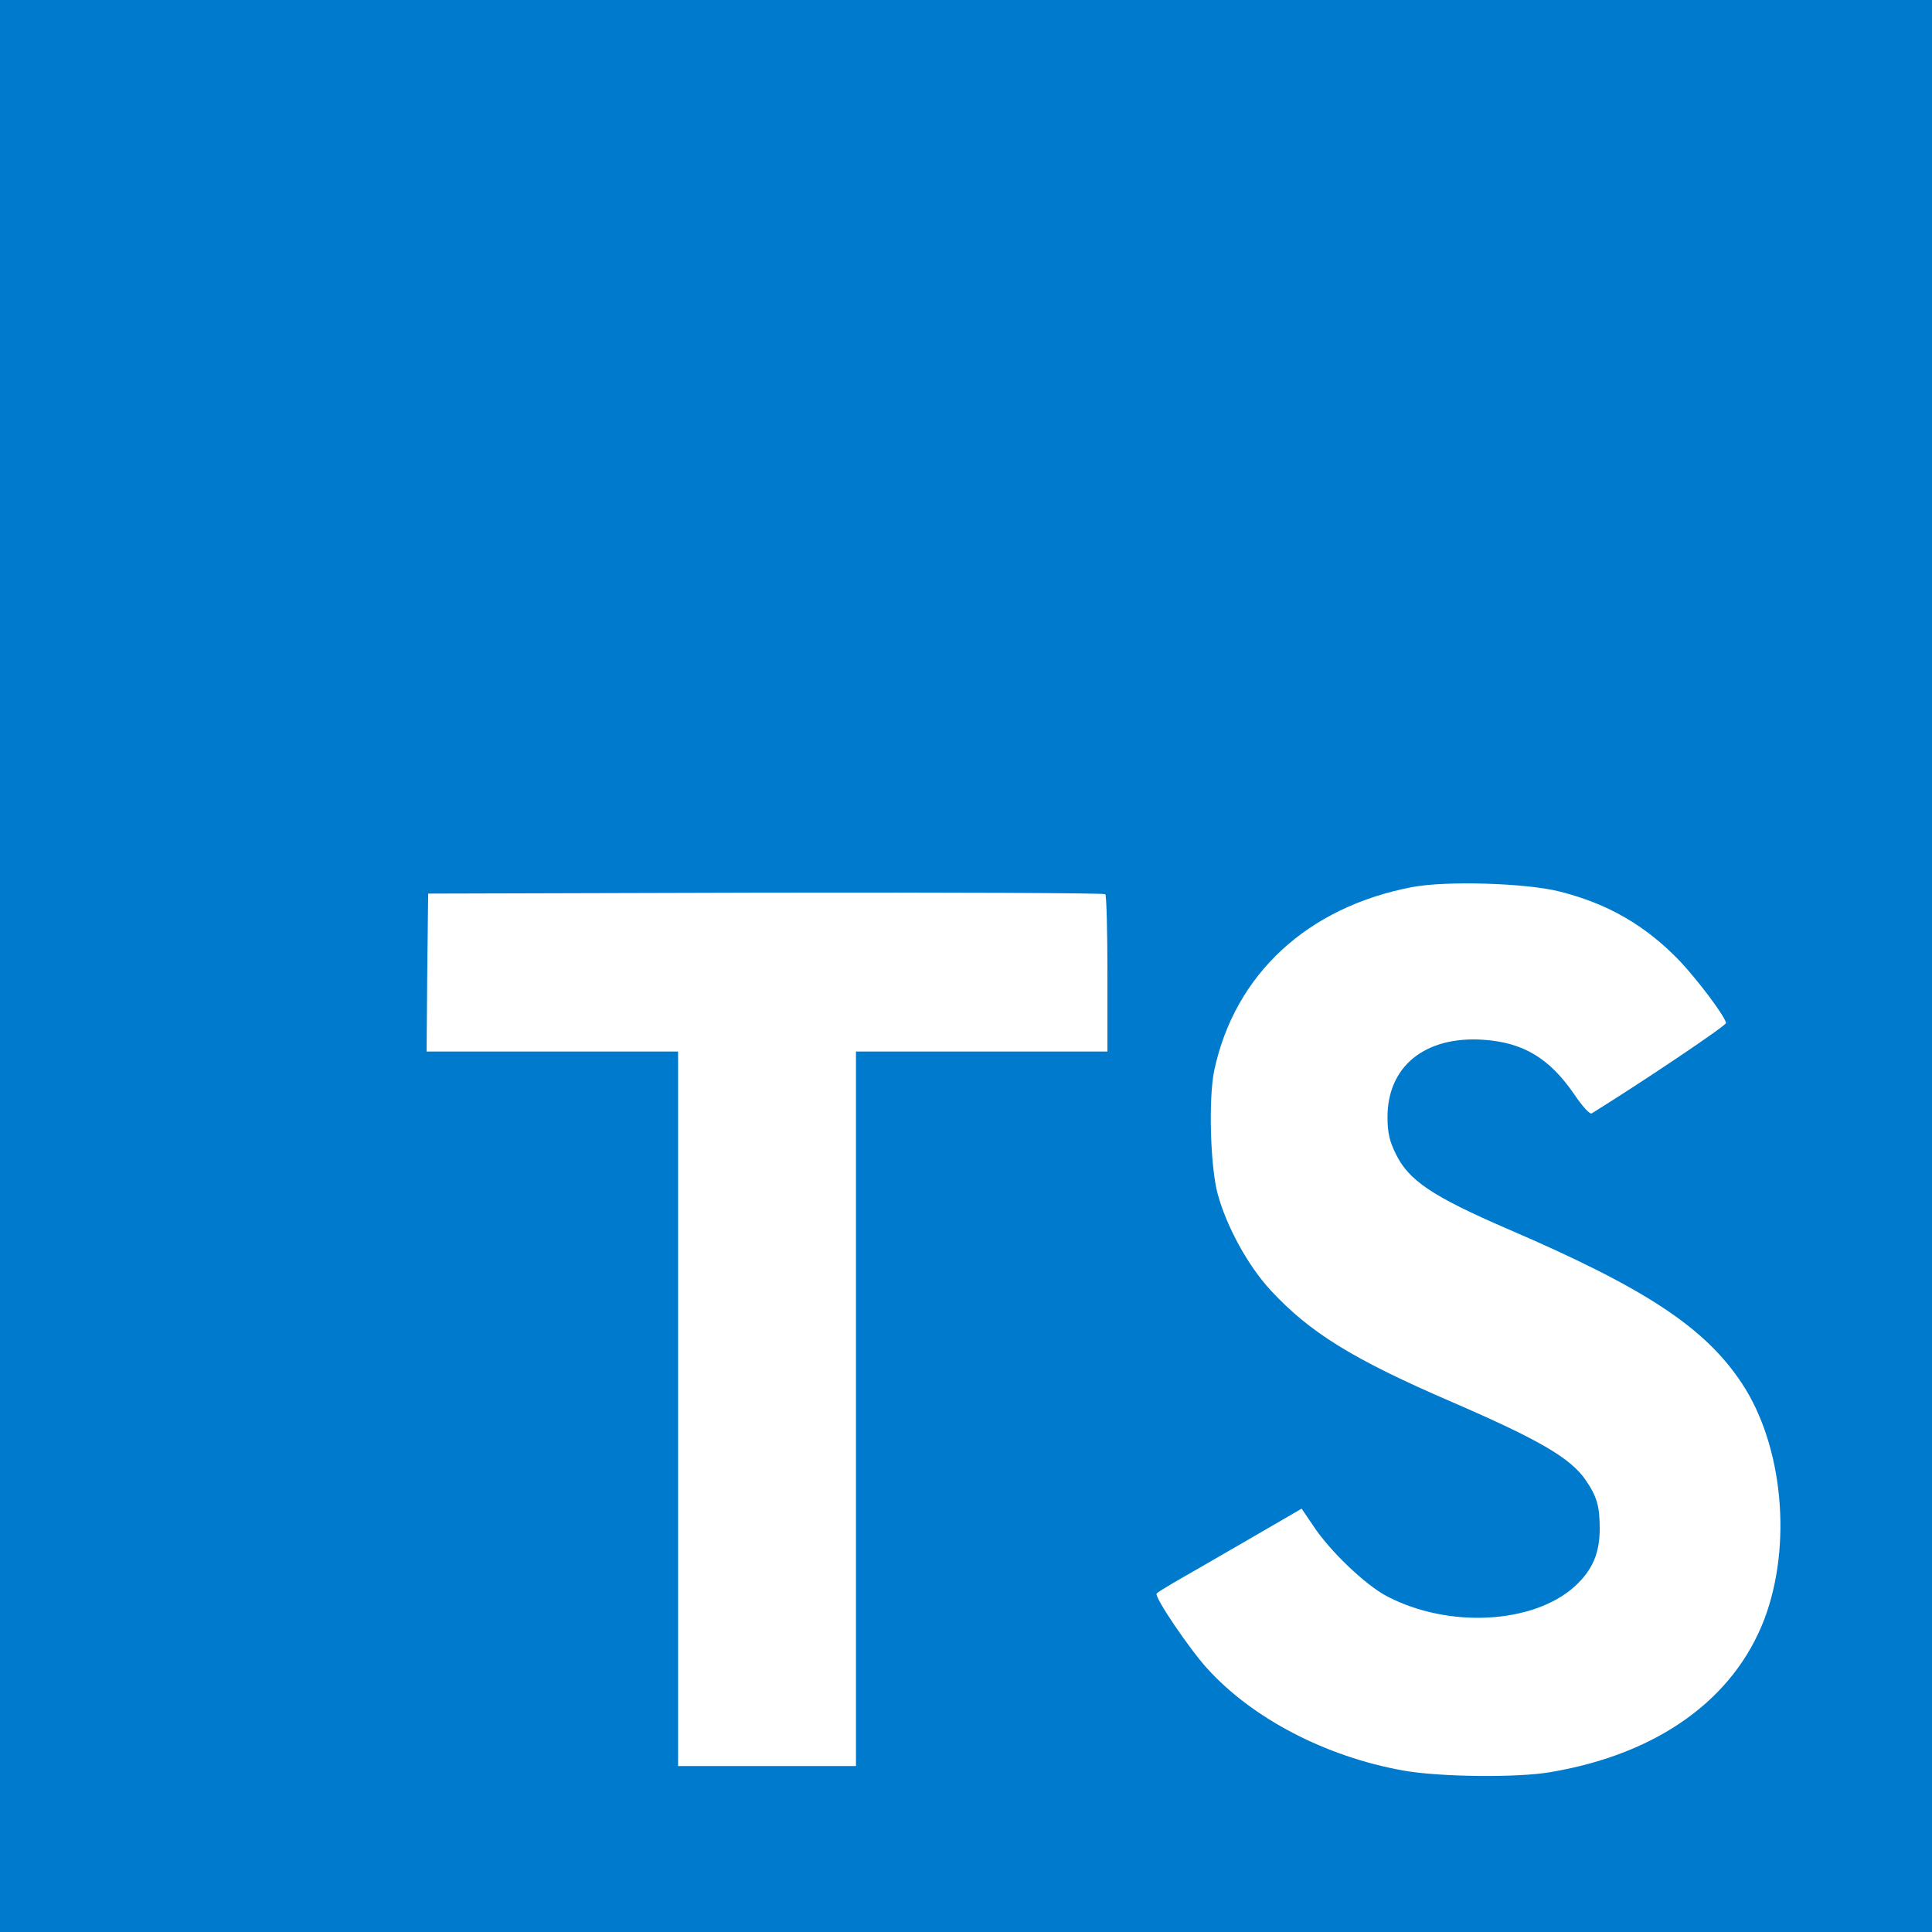
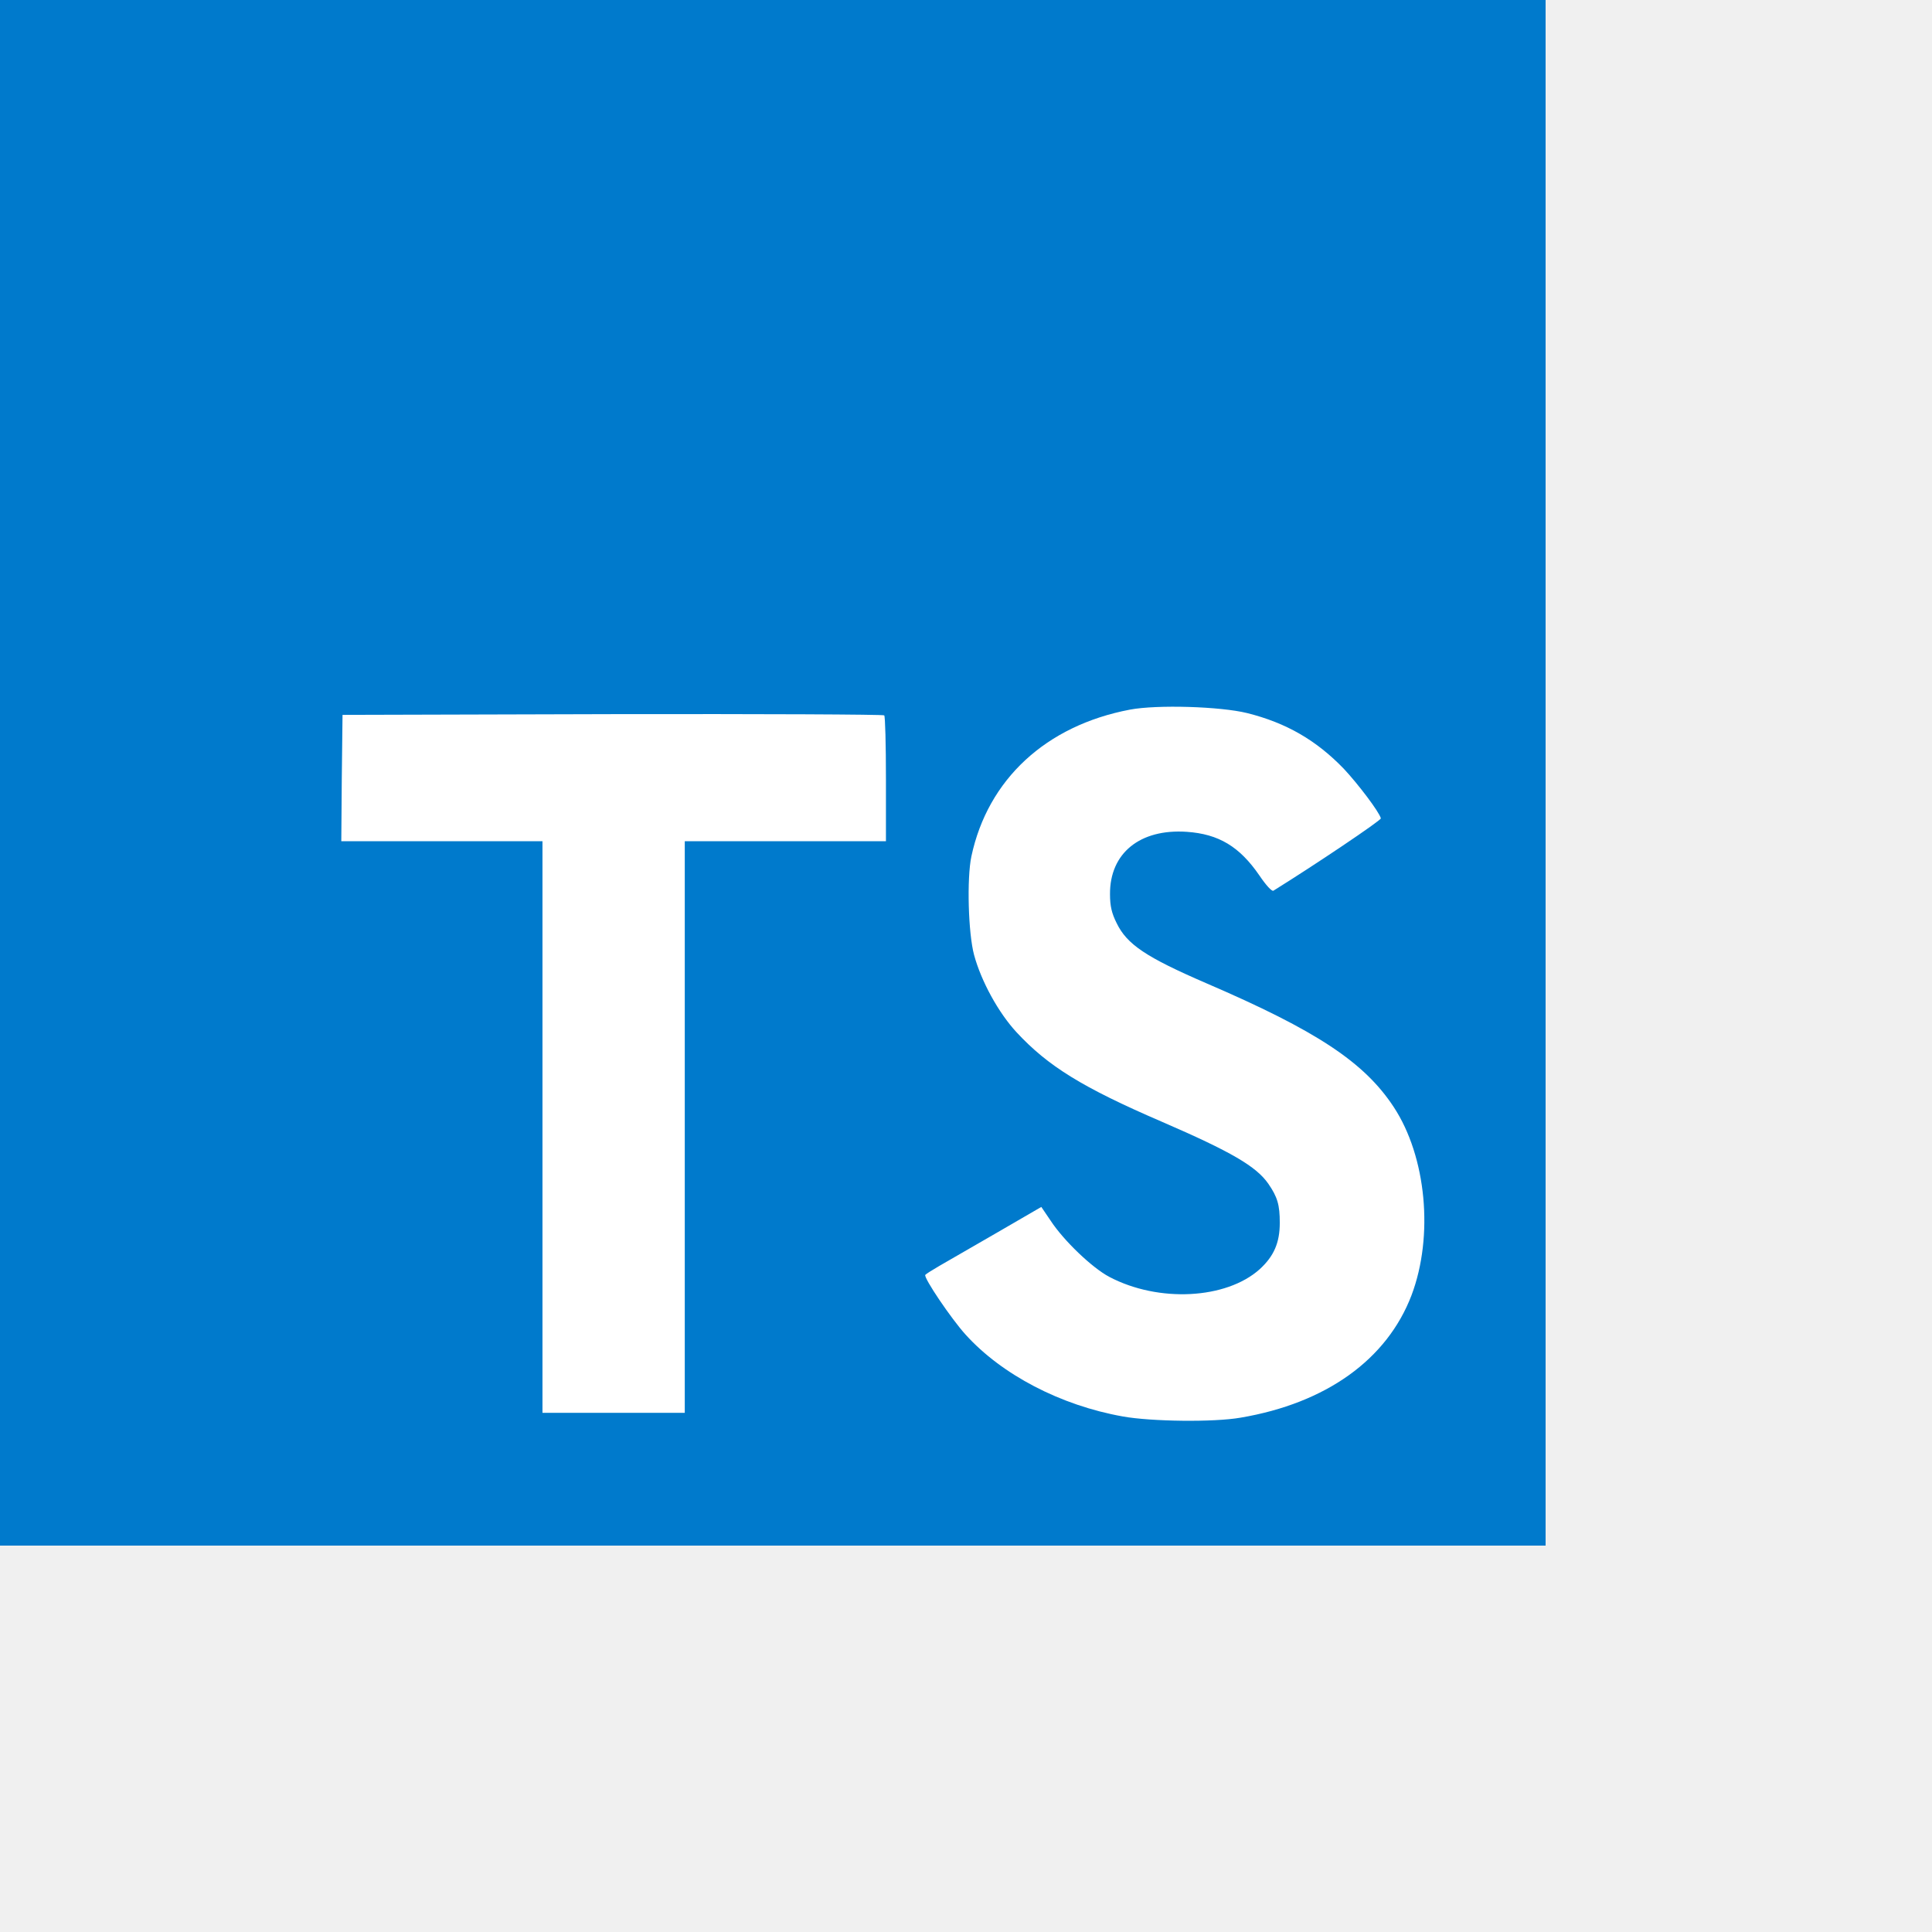
- <svg xmlns="http://www.w3.org/2000/svg" aria-hidden="true" focusable="false" width="1em" height="1em" preserveAspectRatio="xMidYMid meet" viewBox="0 0 256 256" class="iconify icon:logos-typescript-icon" data-inline="false" data-width="1em" data-height="1em" data-icon="logos-typescript-icon" style="transform: rotate(360deg);">
+ <svg xmlns="http://www.w3.org/2000/svg" aria-hidden="true" focusable="false" width="1em" height="1em" preserveAspectRatio="xMidYMid meet" viewBox="0 0 256 256" class="iconify icon:logos-typescript-icon" data-inline="false" data-width="1em" data-height="1em" data-icon="logos-typescript-icon" style="transform: rotate(360deg) scale(.8);">
  <path fill="#007ACC" d="M0 128v128h256V0H0z" />
  <path d="M56.611 128.85l-.081 10.483h33.32v94.68H113.42v-94.68h33.32v-10.28c0-5.69-.122-10.444-.284-10.566c-.122-.162-20.399-.244-44.983-.203l-44.739.122l-.122 10.443z" fill="#FFF" />
  <path d="M206.567 118.108c6.501 1.626 11.459 4.51 16.01 9.224c2.357 2.52 5.851 7.112 6.136 8.209c.08.325-11.053 7.802-17.798 11.987c-.244.163-1.22-.894-2.317-2.52c-3.291-4.794-6.745-6.867-12.028-7.232c-7.76-.529-12.759 3.535-12.718 10.32c0 1.992.284 3.17 1.097 4.796c1.707 3.535 4.876 5.648 14.832 9.955c18.326 7.884 26.168 13.085 31.045 20.48c5.445 8.25 6.664 21.415 2.966 31.208c-4.063 10.646-14.14 17.88-28.323 20.277c-4.388.772-14.79.65-19.504-.203c-10.28-1.829-20.033-6.908-26.047-13.572c-2.357-2.601-6.949-9.387-6.664-9.875c.122-.162 1.178-.812 2.356-1.503c1.138-.65 5.446-3.13 9.509-5.486l7.355-4.267l1.544 2.276c2.154 3.291 6.867 7.802 9.712 9.305c8.167 4.308 19.383 3.698 24.909-1.26c2.357-2.153 3.332-4.388 3.332-7.68c0-2.966-.366-4.266-1.91-6.5c-1.99-2.845-6.054-5.243-17.595-10.24c-13.206-5.69-18.895-9.225-24.096-14.833c-3.007-3.25-5.852-8.452-7.03-12.8c-.975-3.616-1.22-12.678-.447-16.335c2.723-12.76 12.353-21.658 26.25-24.3c4.51-.853 14.994-.528 19.424.57z" fill="#FFF" />
</svg>
